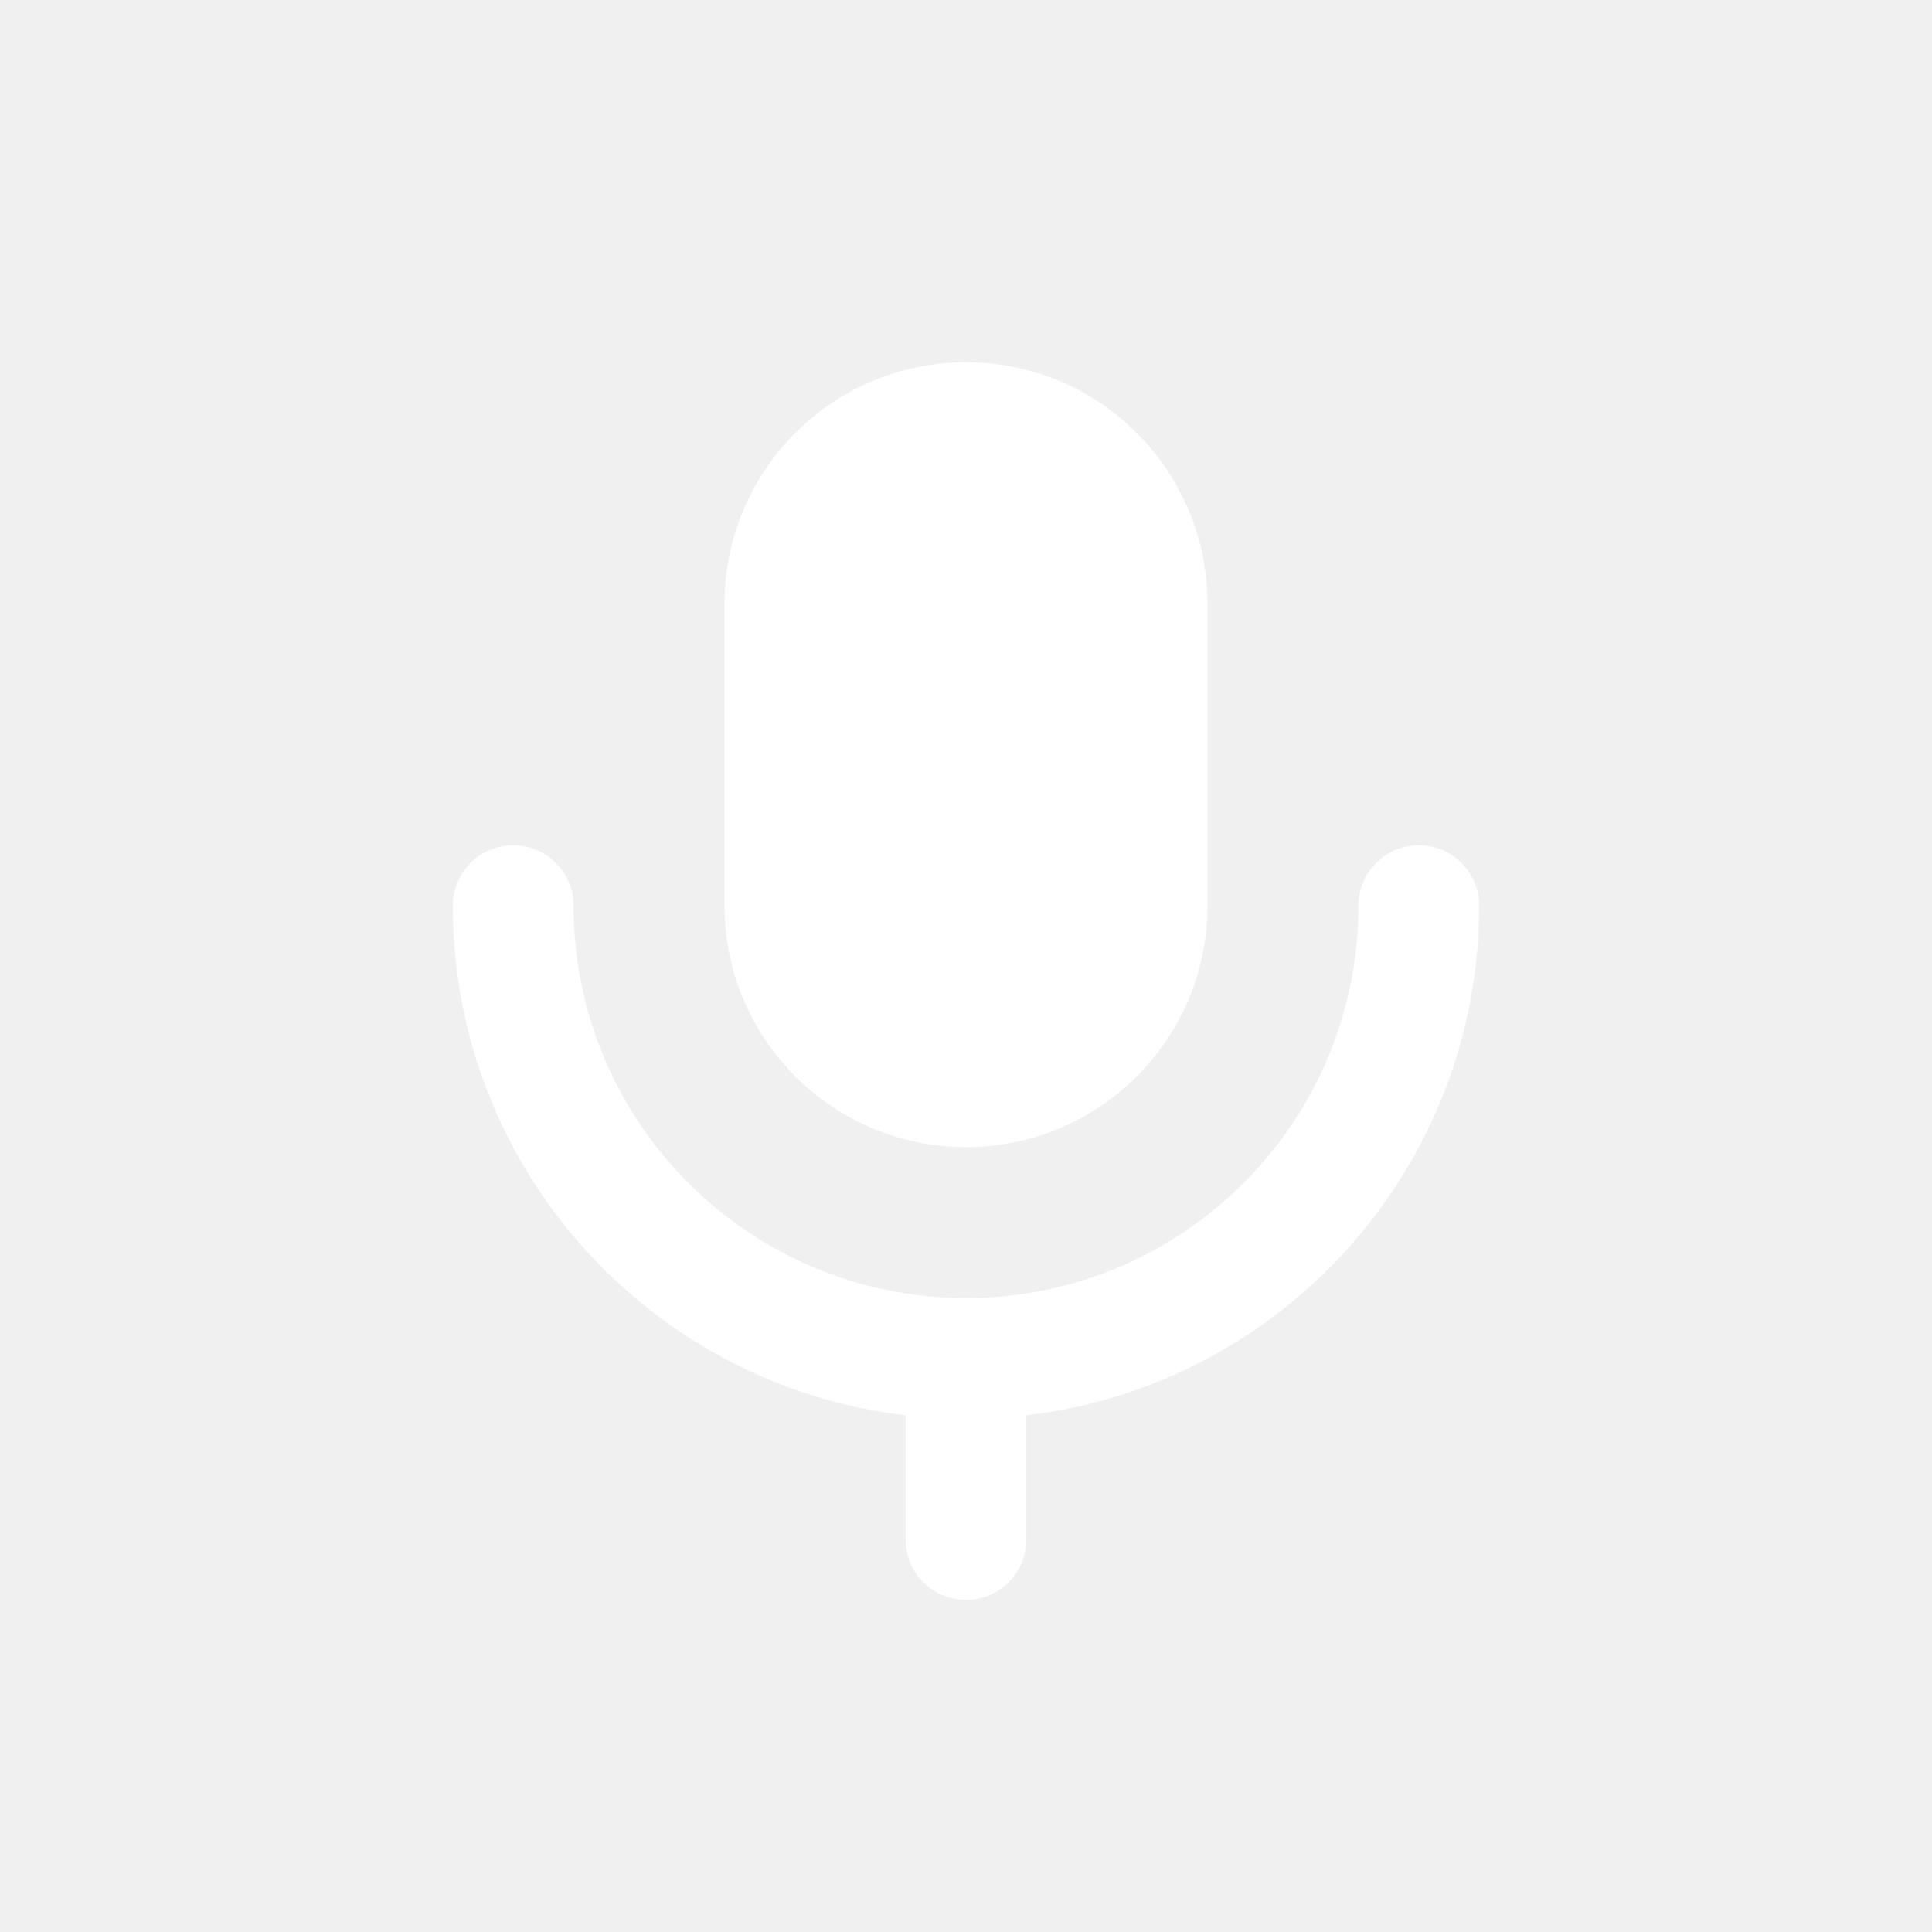
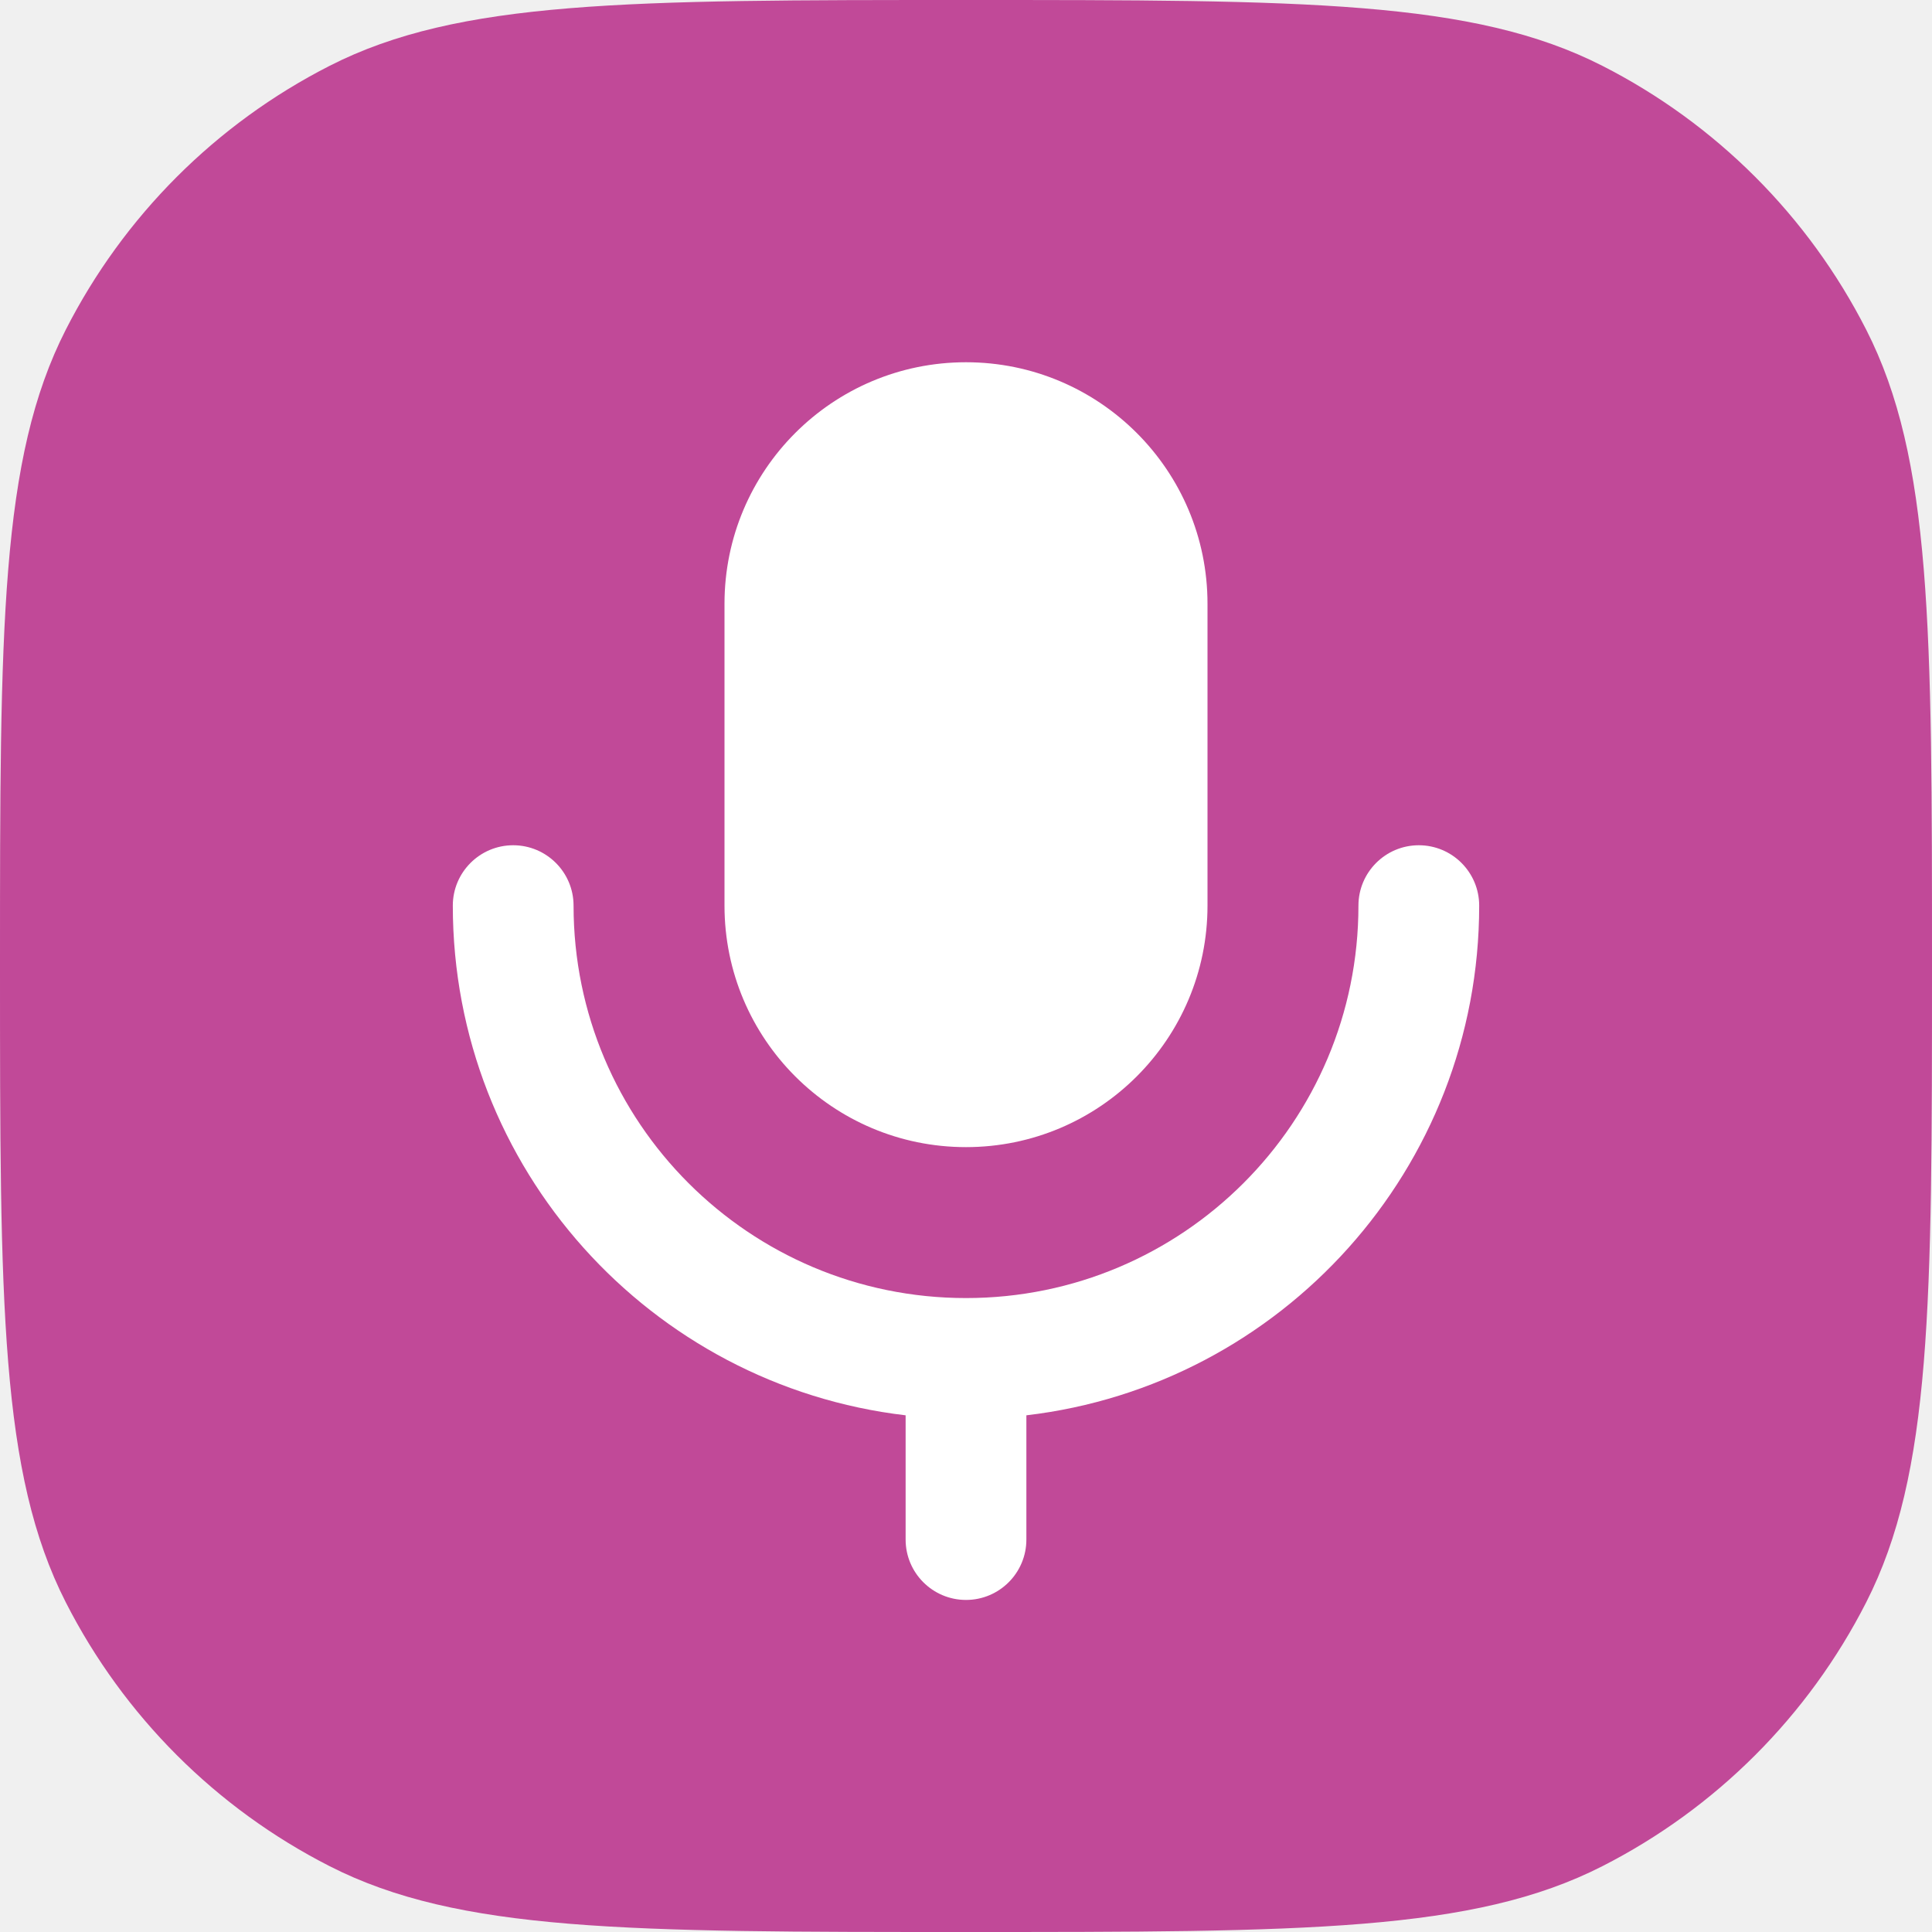
<svg xmlns="http://www.w3.org/2000/svg" width="32" height="32" viewBox="0 0 32 32" fill="none">
+   <path d="M0 16C0 10.399 0 7.599 1.09 5.46C2.049 3.578 3.578 2.049 5.46 1.09C7.599 0 10.399 0 16 0C21.601 0 24.401 0 26.54 1.09C28.422 2.049 29.951 3.578 30.91 5.46C32 7.599 32 10.399 32 16C32 21.601 32 24.401 30.91 26.54C29.951 28.422 28.422 29.951 26.54 30.91C24.401 32 21.601 32 16 32C10.399 32 7.599 32 5.46 30.91C3.578 29.951 2.049 28.422 1.09 26.54C0 24.401 0 21.601 0 16Z" fill="#C14998" />
  <path fill-rule="evenodd" clip-rule="evenodd" d="M16 6C13.791 6 12 7.791 12 10V15C12 17.209 13.791 19 16 19C18.209 19 20 17.209 20 15V10C20 7.791 18.209 6 16 6ZM8.5 14C9.052 14 9.5 14.448 9.5 15C9.5 18.59 12.41 21.5 16 21.5C19.59 21.5 22.5 18.59 22.5 15C22.5 14.448 22.948 14 23.5 14C24.052 14 24.5 14.448 24.5 15C24.5 19.356 21.223 22.947 17 23.442V25.5C17 26.052 16.552 26.5 16 26.5C15.448 26.5 15 26.052 15 25.5V23.442C10.777 22.947 7.5 19.356 7.5 15C7.5 14.448 7.948 14 8.5 14Z" fill="white" />
</svg>
